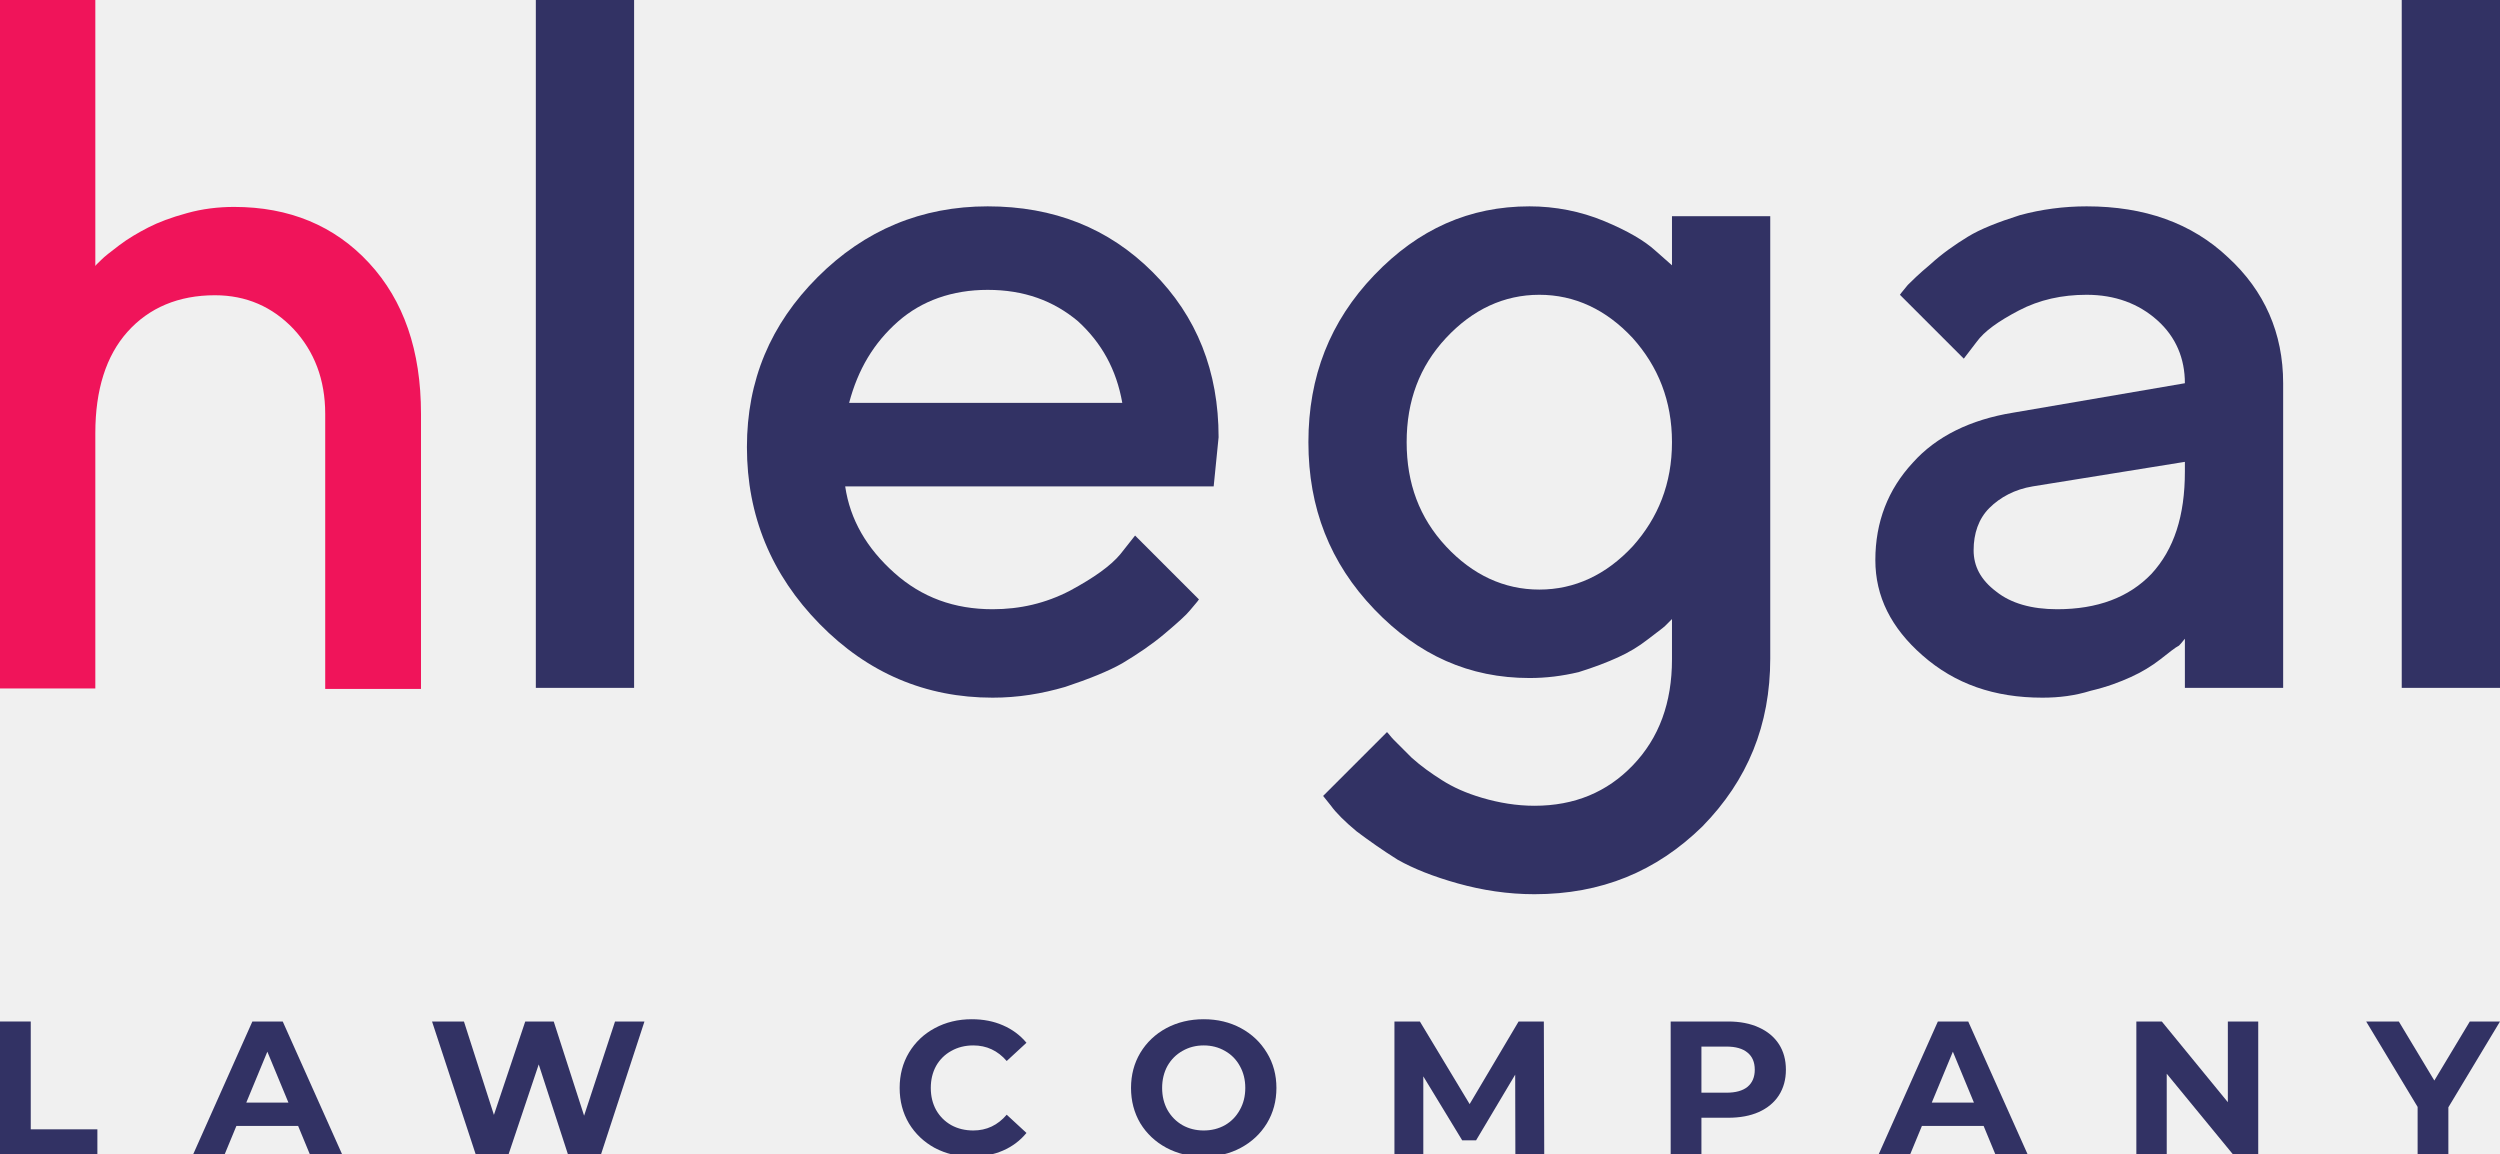
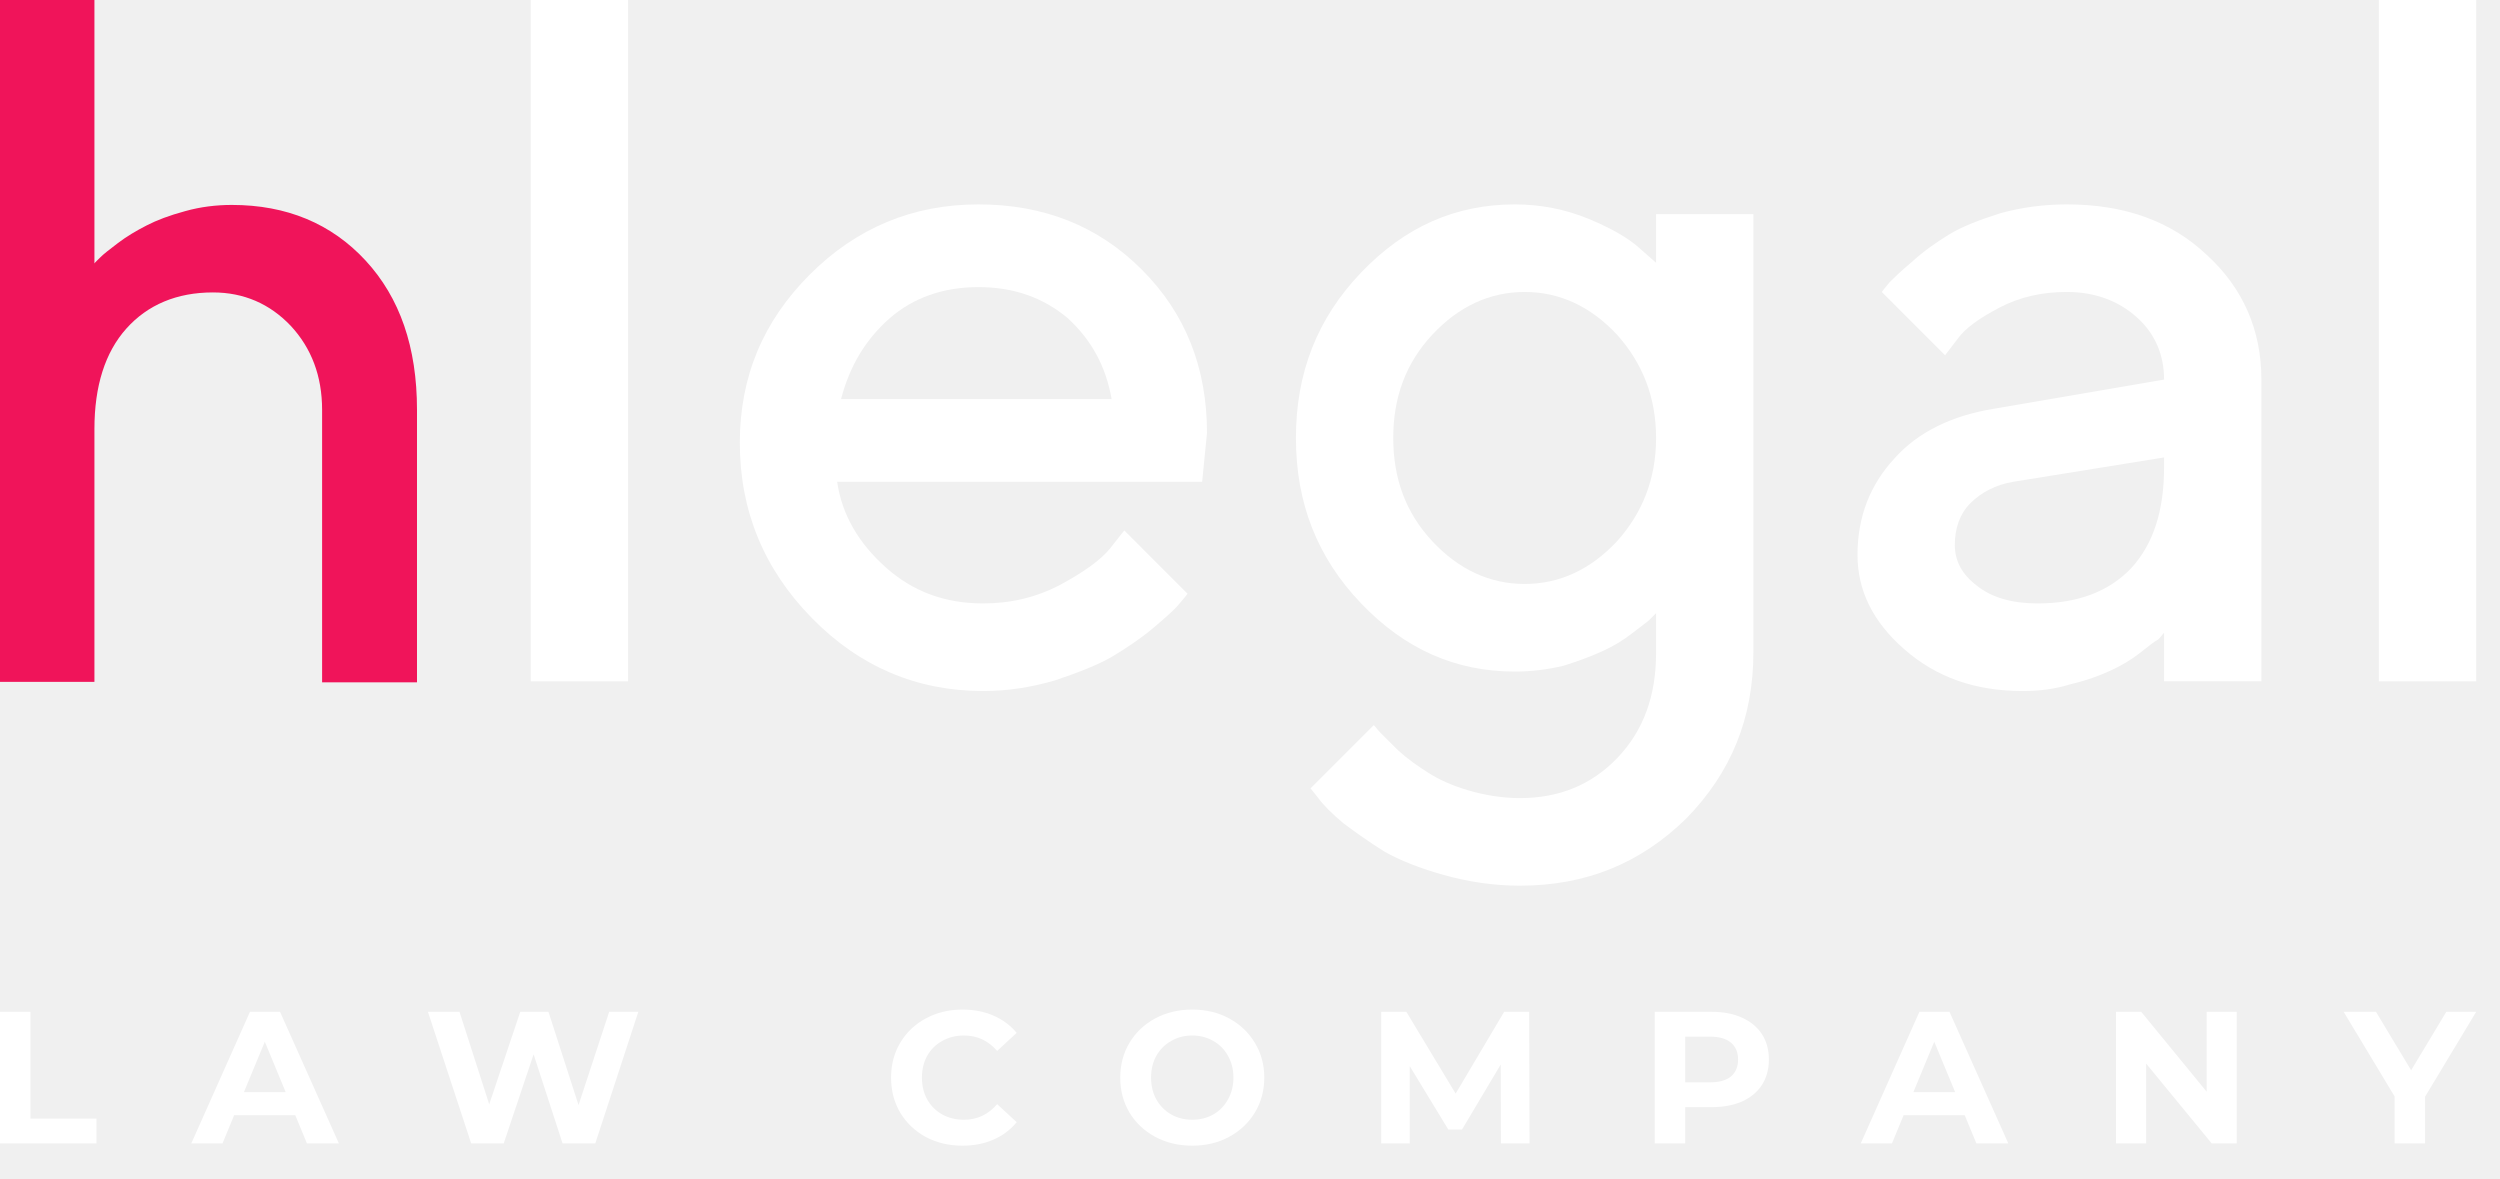
- <svg xmlns="http://www.w3.org/2000/svg" width="130" height="60" viewBox="0 0 130 60" fill="none">
-   <path d="M4.957 0H0V35.799H4.957V22.518C4.957 20.271 5.516 18.498 6.633 17.25C7.751 16.002 9.282 15.353 11.177 15.353C12.805 15.353 14.165 15.952 15.259 17.1C16.352 18.274 16.911 19.747 16.911 21.519V35.824H21.892V21.519C21.892 18.224 20.993 15.628 19.195 13.68C17.397 11.733 15.04 10.76 12.173 10.76C11.347 10.76 10.521 10.859 9.719 11.084C8.893 11.309 8.237 11.558 7.702 11.833C7.168 12.108 6.658 12.407 6.196 12.757C5.734 13.106 5.418 13.356 5.273 13.506C5.127 13.655 5.005 13.755 4.957 13.83V0Z" fill="#F0145A" />
-   <path d="M32.973 0H27.863V35.769H32.973V0Z" fill="#323264" />
-   <path d="M63.111 25.293L63.367 22.738C63.367 19.314 62.243 16.453 59.943 14.154C57.644 11.854 54.782 10.73 51.359 10.73C47.935 10.73 44.971 11.956 42.519 14.409C40.066 16.862 38.84 19.774 38.84 23.249C38.84 26.826 40.117 29.892 42.621 32.447C45.125 35.002 48.14 36.279 51.614 36.279C52.943 36.279 54.169 36.075 55.396 35.717C56.622 35.308 57.644 34.9 58.359 34.491C59.126 34.031 59.892 33.52 60.556 32.958C61.221 32.396 61.681 31.987 61.885 31.731C62.09 31.476 62.243 31.323 62.345 31.169L59.024 27.848L58.257 28.819C57.746 29.432 56.877 30.045 55.651 30.709C54.374 31.374 53.045 31.68 51.614 31.68C49.621 31.68 47.935 31.067 46.505 29.79C45.074 28.512 44.205 27.03 43.95 25.293H63.111ZM51.359 15.073C53.249 15.073 54.782 15.635 56.06 16.709C57.286 17.833 58.053 19.212 58.359 20.95H44.154C44.614 19.212 45.431 17.833 46.709 16.709C47.935 15.635 49.519 15.073 51.359 15.073Z" fill="#323264" />
-   <path d="M86.943 34.286C86.943 36.535 86.279 38.374 84.899 39.805C83.57 41.185 81.884 41.9 79.789 41.9C78.869 41.9 77.95 41.747 77.081 41.491C76.212 41.236 75.548 40.929 74.986 40.571C74.424 40.214 73.913 39.856 73.402 39.396C72.942 38.936 72.635 38.63 72.482 38.476C72.329 38.323 72.227 38.17 72.124 38.068L68.803 41.389L69.212 41.9C69.467 42.258 69.927 42.718 70.54 43.228C71.153 43.688 71.869 44.199 72.686 44.71C73.504 45.17 74.526 45.579 75.803 45.937C77.081 46.294 78.409 46.499 79.789 46.499C83.264 46.499 86.125 45.324 88.527 42.973C90.877 40.571 92.053 37.71 92.053 34.235V11.241H86.943V13.796L86.074 13.029C85.512 12.518 84.644 12.007 83.417 11.496C82.191 10.986 80.862 10.73 79.534 10.73C76.417 10.73 73.76 11.905 71.46 14.307C69.161 16.709 68.037 19.57 68.037 22.994C68.037 26.417 69.161 29.279 71.46 31.68C73.76 34.082 76.417 35.257 79.534 35.257C80.402 35.257 81.22 35.155 82.088 34.951C82.906 34.695 83.57 34.44 84.132 34.184C84.695 33.929 85.206 33.622 85.665 33.264C86.125 32.907 86.483 32.651 86.585 32.549L86.943 32.191V34.286ZM73.146 22.994C73.146 20.848 73.811 19.059 75.19 17.577C76.57 16.095 78.205 15.329 80.045 15.329C81.884 15.329 83.519 16.095 84.899 17.577C86.228 19.059 86.943 20.848 86.943 22.994C86.943 25.14 86.228 26.928 84.899 28.41C83.519 29.892 81.884 30.658 80.045 30.658C78.205 30.658 76.57 29.892 75.19 28.41C73.811 26.928 73.146 25.14 73.146 22.994Z" fill="#323264" />
-   <path d="M118.724 35.768V19.928C118.724 17.322 117.753 15.124 115.863 13.387C113.972 11.599 111.519 10.73 108.504 10.73C107.329 10.73 106.154 10.883 105.03 11.19C103.906 11.548 102.986 11.905 102.321 12.314C101.657 12.723 100.993 13.183 100.38 13.745C99.767 14.256 99.409 14.614 99.204 14.818C99.051 15.022 98.898 15.175 98.796 15.329L102.117 18.65L102.781 17.782C103.19 17.22 103.906 16.709 104.979 16.146C106.052 15.584 107.227 15.329 108.504 15.329C109.986 15.329 111.213 15.789 112.183 16.657C113.154 17.526 113.614 18.65 113.614 19.928L104.672 21.461C102.475 21.818 100.686 22.687 99.46 24.067C98.183 25.446 97.518 27.133 97.518 29.125C97.518 31.016 98.336 32.651 99.971 34.082C101.657 35.564 103.701 36.279 106.205 36.279C107.074 36.279 107.891 36.177 108.709 35.922C109.577 35.717 110.242 35.462 110.804 35.206C111.366 34.951 111.877 34.644 112.337 34.286C112.797 33.929 113.103 33.673 113.308 33.571C113.461 33.418 113.563 33.264 113.614 33.213V35.768H118.724ZM106.971 31.68C105.643 31.68 104.57 31.374 103.803 30.761C102.986 30.147 102.628 29.432 102.628 28.614C102.628 27.746 102.884 26.979 103.446 26.417C104.008 25.855 104.774 25.446 105.694 25.293L113.614 24.016V24.526C113.614 26.826 113.052 28.563 111.877 29.841C110.702 31.067 109.066 31.68 106.971 31.68Z" fill="#323264" />
-   <path d="M130 0H124.89V35.769H130V0Z" fill="#323264" />
-   <path d="M0 53.118H1.599V58.725H5.064V60.028H0V53.118Z" fill="#323264" />
-   <path d="M15.502 58.548H12.293L11.681 60.028H10.043L13.123 53.118H14.702L17.792 60.028H16.114L15.502 58.548ZM14.998 57.334L13.902 54.688L12.807 57.334H14.998Z" fill="#323264" />
-   <path d="M33.512 53.118L31.252 60.028H29.534L28.014 55.349L26.444 60.028H24.737L22.466 53.118H24.125L25.684 57.975L27.313 53.118H28.794L30.373 58.015L31.982 53.118H33.512Z" fill="#323264" />
-   <path d="M50.523 60.147C49.819 60.147 49.181 59.995 48.608 59.693C48.042 59.383 47.595 58.959 47.266 58.419C46.943 57.873 46.782 57.258 46.782 56.573C46.782 55.889 46.943 55.277 47.266 54.737C47.595 54.191 48.042 53.767 48.608 53.464C49.181 53.155 49.822 53 50.533 53C51.132 53 51.672 53.105 52.152 53.316C52.639 53.526 53.047 53.829 53.376 54.224L52.349 55.172C51.882 54.632 51.303 54.362 50.612 54.362C50.184 54.362 49.803 54.458 49.467 54.648C49.131 54.833 48.868 55.093 48.677 55.428C48.493 55.764 48.401 56.146 48.401 56.573C48.401 57.001 48.493 57.383 48.677 57.718C48.868 58.054 49.131 58.317 49.467 58.508C49.803 58.692 50.184 58.785 50.612 58.785C51.303 58.785 51.882 58.511 52.349 57.965L53.376 58.913C53.047 59.314 52.639 59.62 52.152 59.831C51.665 60.041 51.122 60.147 50.523 60.147Z" fill="#323264" />
-   <path d="M62.593 60.147C61.876 60.147 61.228 59.992 60.649 59.683C60.076 59.374 59.625 58.949 59.296 58.41C58.974 57.863 58.813 57.251 58.813 56.573C58.813 55.896 58.974 55.287 59.296 54.747C59.625 54.201 60.076 53.773 60.649 53.464C61.228 53.155 61.876 53 62.593 53C63.311 53 63.956 53.155 64.528 53.464C65.101 53.773 65.551 54.201 65.88 54.747C66.21 55.287 66.374 55.896 66.374 56.573C66.374 57.251 66.21 57.863 65.88 58.41C65.551 58.949 65.101 59.374 64.528 59.683C63.956 59.992 63.311 60.147 62.593 60.147ZM62.593 58.785C63.001 58.785 63.37 58.692 63.699 58.508C64.028 58.317 64.285 58.054 64.469 57.718C64.66 57.383 64.755 57.001 64.755 56.573C64.755 56.146 64.66 55.764 64.469 55.428C64.285 55.093 64.028 54.833 63.699 54.648C63.37 54.458 63.001 54.362 62.593 54.362C62.185 54.362 61.817 54.458 61.488 54.648C61.159 54.833 60.899 55.093 60.708 55.428C60.524 55.764 60.431 56.146 60.431 56.573C60.431 57.001 60.524 57.383 60.708 57.718C60.899 58.054 61.159 58.317 61.488 58.508C61.817 58.692 62.185 58.785 62.593 58.785Z" fill="#323264" />
-   <path d="M78.799 60.028L78.79 55.882L76.756 59.298H76.035L74.012 55.971V60.028H72.511V53.118H73.834L76.421 57.413L78.967 53.118H80.28L80.3 60.028H78.799Z" fill="#323264" />
-   <path d="M89.866 53.118C90.478 53.118 91.008 53.221 91.455 53.425C91.909 53.629 92.258 53.918 92.502 54.293C92.745 54.668 92.867 55.112 92.867 55.626C92.867 56.133 92.745 56.577 92.502 56.958C92.258 57.334 91.909 57.623 91.455 57.827C91.008 58.025 90.478 58.123 89.866 58.123H88.474V60.028H86.875V53.118H89.866ZM89.777 56.82C90.257 56.82 90.623 56.718 90.873 56.514C91.123 56.304 91.248 56.007 91.248 55.626C91.248 55.237 91.123 54.941 90.873 54.737C90.623 54.527 90.257 54.422 89.777 54.422H88.474V56.82H89.777Z" fill="#323264" />
-   <path d="M103.148 58.548H99.94L99.328 60.028H97.689L100.769 53.118H102.348L105.438 60.028H103.76L103.148 58.548ZM102.644 57.334L101.549 54.688L100.453 57.334H102.644Z" fill="#323264" />
-   <path d="M117.428 53.118V60.028H116.115L112.67 55.833V60.028H111.09V53.118H112.413L115.848 57.314V53.118H117.428Z" fill="#323264" />
-   <path d="M127.315 57.58V60.028H125.716V57.56L123.041 53.118H124.739L126.585 56.188L128.43 53.118H130L127.315 57.58Z" fill="#323264" />
+ <svg xmlns="http://www.w3.org/2000/svg" width="70" height="33" viewBox="0 0 70 33" fill="none">
+   <path d="M2.644 0H0V19.093H2.644V12.009C2.644 10.811 2.942 9.866 3.538 9.2C4.134 8.534 4.95 8.188 5.961 8.188C6.829 8.188 7.555 8.508 8.138 9.12C8.721 9.746 9.019 10.531 9.019 11.477V19.106H11.676V11.477C11.676 9.719 11.196 8.335 10.237 7.296C9.278 6.258 8.021 5.738 6.492 5.738C6.052 5.738 5.611 5.792 5.184 5.912C4.743 6.031 4.393 6.164 4.108 6.311C3.823 6.457 3.551 6.617 3.304 6.804C3.058 6.99 2.89 7.123 2.812 7.203C2.734 7.283 2.67 7.336 2.644 7.376V0Z" fill="#F0145A" />
+   <path d="M17.586 0H14.86V19.077H17.586V0Z" fill="white" />
+   <path d="M33.66 13.49L33.796 12.127C33.796 10.301 33.197 8.775 31.97 7.549C30.744 6.322 29.218 5.723 27.392 5.723C25.566 5.723 23.985 6.377 22.677 7.685C21.369 8.993 20.715 10.546 20.715 12.399C20.715 14.307 21.396 15.942 22.732 17.305C24.067 18.668 25.675 19.349 27.528 19.349C28.236 19.349 28.891 19.24 29.545 19.049C30.199 18.831 30.744 18.613 31.125 18.395C31.534 18.15 31.943 17.877 32.297 17.578C32.651 17.278 32.897 17.06 33.006 16.923C33.115 16.787 33.197 16.705 33.251 16.624L31.48 14.852L31.071 15.37C30.798 15.697 30.335 16.024 29.681 16.378C29 16.733 28.291 16.896 27.528 16.896C26.465 16.896 25.566 16.569 24.803 15.888C24.04 15.207 23.576 14.416 23.44 13.49H33.66ZM27.392 8.039C28.4 8.039 29.218 8.339 29.899 8.911C30.553 9.511 30.962 10.247 31.125 11.173H23.549C23.794 10.247 24.23 9.511 24.912 8.911C25.566 8.339 26.411 8.039 27.392 8.039Z" fill="white" />
+   <path d="M46.37 18.286C46.37 19.485 46.015 20.466 45.279 21.229C44.571 21.965 43.672 22.347 42.554 22.347C42.064 22.347 41.573 22.265 41.11 22.129C40.647 21.992 40.292 21.829 39.992 21.638C39.693 21.447 39.42 21.257 39.148 21.011C38.902 20.766 38.739 20.602 38.657 20.521C38.575 20.439 38.521 20.357 38.466 20.303L36.695 22.074L36.913 22.347C37.049 22.537 37.294 22.783 37.621 23.055C37.949 23.3 38.33 23.573 38.766 23.846C39.202 24.091 39.747 24.309 40.428 24.5C41.11 24.69 41.818 24.799 42.554 24.799C44.407 24.799 45.934 24.173 47.214 22.919C48.468 21.638 49.095 20.112 49.095 18.259V5.995H46.37V7.358L45.906 6.949C45.606 6.676 45.143 6.404 44.489 6.131C43.835 5.859 43.127 5.723 42.418 5.723C40.755 5.723 39.338 6.349 38.112 7.63C36.886 8.911 36.286 10.437 36.286 12.263C36.286 14.089 36.886 15.615 38.112 16.896C39.338 18.177 40.755 18.804 42.418 18.804C42.881 18.804 43.317 18.749 43.781 18.64C44.217 18.504 44.571 18.368 44.871 18.232C45.17 18.095 45.443 17.932 45.688 17.741C45.934 17.55 46.124 17.414 46.179 17.36L46.37 17.169V18.286ZM39.011 12.263C39.011 11.119 39.366 10.165 40.102 9.374C40.837 8.584 41.709 8.175 42.691 8.175C43.672 8.175 44.544 8.584 45.279 9.374C45.988 10.165 46.37 11.119 46.37 12.263C46.37 13.408 45.988 14.362 45.279 15.152C44.544 15.942 43.672 16.351 42.691 16.351C41.709 16.351 40.837 15.942 40.102 15.152C39.366 14.362 39.011 13.408 39.011 12.263Z" fill="white" />
+   <path d="M63.319 19.076V10.628C63.319 9.238 62.802 8.066 61.793 7.14C60.785 6.186 59.477 5.723 57.869 5.723C57.242 5.723 56.615 5.804 56.016 5.968C55.416 6.159 54.926 6.349 54.572 6.567C54.217 6.785 53.863 7.031 53.536 7.331C53.209 7.603 53.018 7.794 52.909 7.903C52.827 8.012 52.746 8.094 52.691 8.175L54.462 9.947L54.817 9.483C55.035 9.184 55.416 8.911 55.989 8.611C56.561 8.312 57.188 8.175 57.869 8.175C58.659 8.175 59.313 8.421 59.831 8.884C60.349 9.347 60.594 9.947 60.594 10.628L55.825 11.446C54.653 11.636 53.699 12.1 53.045 12.836C52.364 13.571 52.01 14.471 52.01 15.534C52.01 16.542 52.446 17.414 53.318 18.177C54.217 18.967 55.307 19.349 56.643 19.349C57.106 19.349 57.542 19.294 57.978 19.158C58.441 19.049 58.796 18.913 59.095 18.777C59.395 18.64 59.668 18.477 59.913 18.286C60.158 18.095 60.322 17.959 60.431 17.904C60.513 17.823 60.567 17.741 60.594 17.714V19.076H63.319ZM57.051 16.896C56.343 16.896 55.771 16.733 55.362 16.406C54.926 16.079 54.735 15.697 54.735 15.261C54.735 14.798 54.871 14.389 55.171 14.089C55.471 13.789 55.88 13.571 56.37 13.49L60.594 12.808V13.081C60.594 14.307 60.294 15.234 59.668 15.915C59.041 16.569 58.169 16.896 57.051 16.896Z" fill="white" />
+   <path d="M69.334 0H66.608V19.077H69.334V0Z" fill="white" />
+   <path d="M0 28.331H0.853V31.321H2.701V32.016H0V28.331Z" fill="white" />
+   <path d="M8.268 31.226H6.556L6.23 32.016H5.356L6.999 28.331H7.841L9.489 32.016H8.594L8.268 31.226ZM7.999 30.579L7.415 29.168L6.83 30.579H7.999Z" fill="white" />
+   <path d="M17.873 28.331L16.668 32.016H15.752L14.941 29.521L14.104 32.016H13.193L11.982 28.331H12.866L13.698 30.921L14.567 28.331H15.357L16.199 30.942L17.057 28.331H17.873Z" fill="white" />
+   <path d="M26.946 32.079C26.57 32.079 26.23 31.998 25.924 31.837C25.622 31.672 25.384 31.446 25.208 31.158C25.036 30.867 24.95 30.538 24.95 30.173C24.95 29.808 25.036 29.482 25.208 29.194C25.384 28.903 25.622 28.677 25.924 28.515C26.23 28.35 26.572 28.268 26.951 28.268C27.27 28.268 27.558 28.324 27.814 28.436C28.074 28.548 28.292 28.71 28.467 28.92L27.92 29.426C27.671 29.138 27.362 28.994 26.993 28.994C26.765 28.994 26.561 29.045 26.382 29.147C26.203 29.245 26.063 29.384 25.961 29.563C25.863 29.742 25.814 29.945 25.814 30.173C25.814 30.401 25.863 30.605 25.961 30.784C26.063 30.963 26.203 31.104 26.382 31.205C26.561 31.303 26.765 31.353 26.993 31.353C27.362 31.353 27.671 31.207 27.92 30.916L28.467 31.421C28.292 31.635 28.074 31.798 27.814 31.911C27.555 32.023 27.265 32.079 26.946 32.079Z" fill="white" />
+   <path d="M33.383 32.079C33.001 32.079 32.655 31.997 32.346 31.832C32.041 31.667 31.8 31.44 31.625 31.153C31.453 30.861 31.367 30.535 31.367 30.173C31.367 29.812 31.453 29.487 31.625 29.199C31.8 28.908 32.041 28.68 32.346 28.515C32.655 28.35 33.001 28.268 33.383 28.268C33.766 28.268 34.11 28.35 34.415 28.515C34.72 28.68 34.961 28.908 35.136 29.199C35.312 29.487 35.4 29.812 35.4 30.173C35.4 30.535 35.312 30.861 35.136 31.153C34.961 31.44 34.72 31.667 34.415 31.832C34.11 31.997 33.766 32.079 33.383 32.079ZM33.383 31.353C33.601 31.353 33.797 31.303 33.973 31.205C34.148 31.104 34.285 30.963 34.383 30.784C34.485 30.605 34.536 30.401 34.536 30.173C34.536 29.945 34.485 29.742 34.383 29.563C34.285 29.384 34.148 29.245 33.973 29.147C33.797 29.045 33.601 28.994 33.383 28.994C33.166 28.994 32.969 29.045 32.793 29.147C32.618 29.245 32.479 29.384 32.377 29.563C32.279 29.742 32.23 29.945 32.23 30.173C32.23 30.401 32.279 30.605 32.377 30.784C32.479 30.963 32.618 31.104 32.793 31.205C32.969 31.303 33.166 31.353 33.383 31.353Z" fill="white" />
+   <path d="M42.026 32.016L42.021 29.805L40.937 31.626H40.552L39.473 29.852V32.016H38.673V28.331H39.378L40.758 30.621L42.116 28.331H42.816L42.827 32.016H42.026Z" fill="white" />
+   <path d="M47.928 28.331C48.255 28.331 48.537 28.385 48.776 28.494C49.018 28.603 49.204 28.757 49.334 28.957C49.464 29.157 49.529 29.394 49.529 29.668C49.529 29.938 49.464 30.175 49.334 30.379C49.204 30.579 49.018 30.733 48.776 30.842C48.537 30.947 48.255 31 47.928 31H47.186V32.016H46.333V28.331H47.928ZM47.881 30.305C48.137 30.305 48.332 30.251 48.465 30.142C48.599 30.029 48.666 29.872 48.666 29.668C48.666 29.461 48.599 29.303 48.465 29.194C48.332 29.082 48.137 29.026 47.881 29.026H47.186V30.305H47.881Z" fill="white" />
+   <path d="M55.012 31.226H53.301L52.975 32.016H52.101L53.743 28.331H54.586L56.233 32.016H55.339L55.012 31.226ZM54.744 30.579L54.159 29.168L53.575 30.579H54.744Z" fill="white" />
+   <path d="M62.628 28.331V32.016H61.928L60.091 29.779V32.016H59.248V28.331H59.954L61.786 30.568V28.331H62.628Z" fill="white" />
+   <path d="M67.901 30.71V32.016H67.049V30.7L65.622 28.331H66.527L67.512 29.968L68.496 28.331H69.333L67.901 30.71Z" fill="white" />
</svg>
